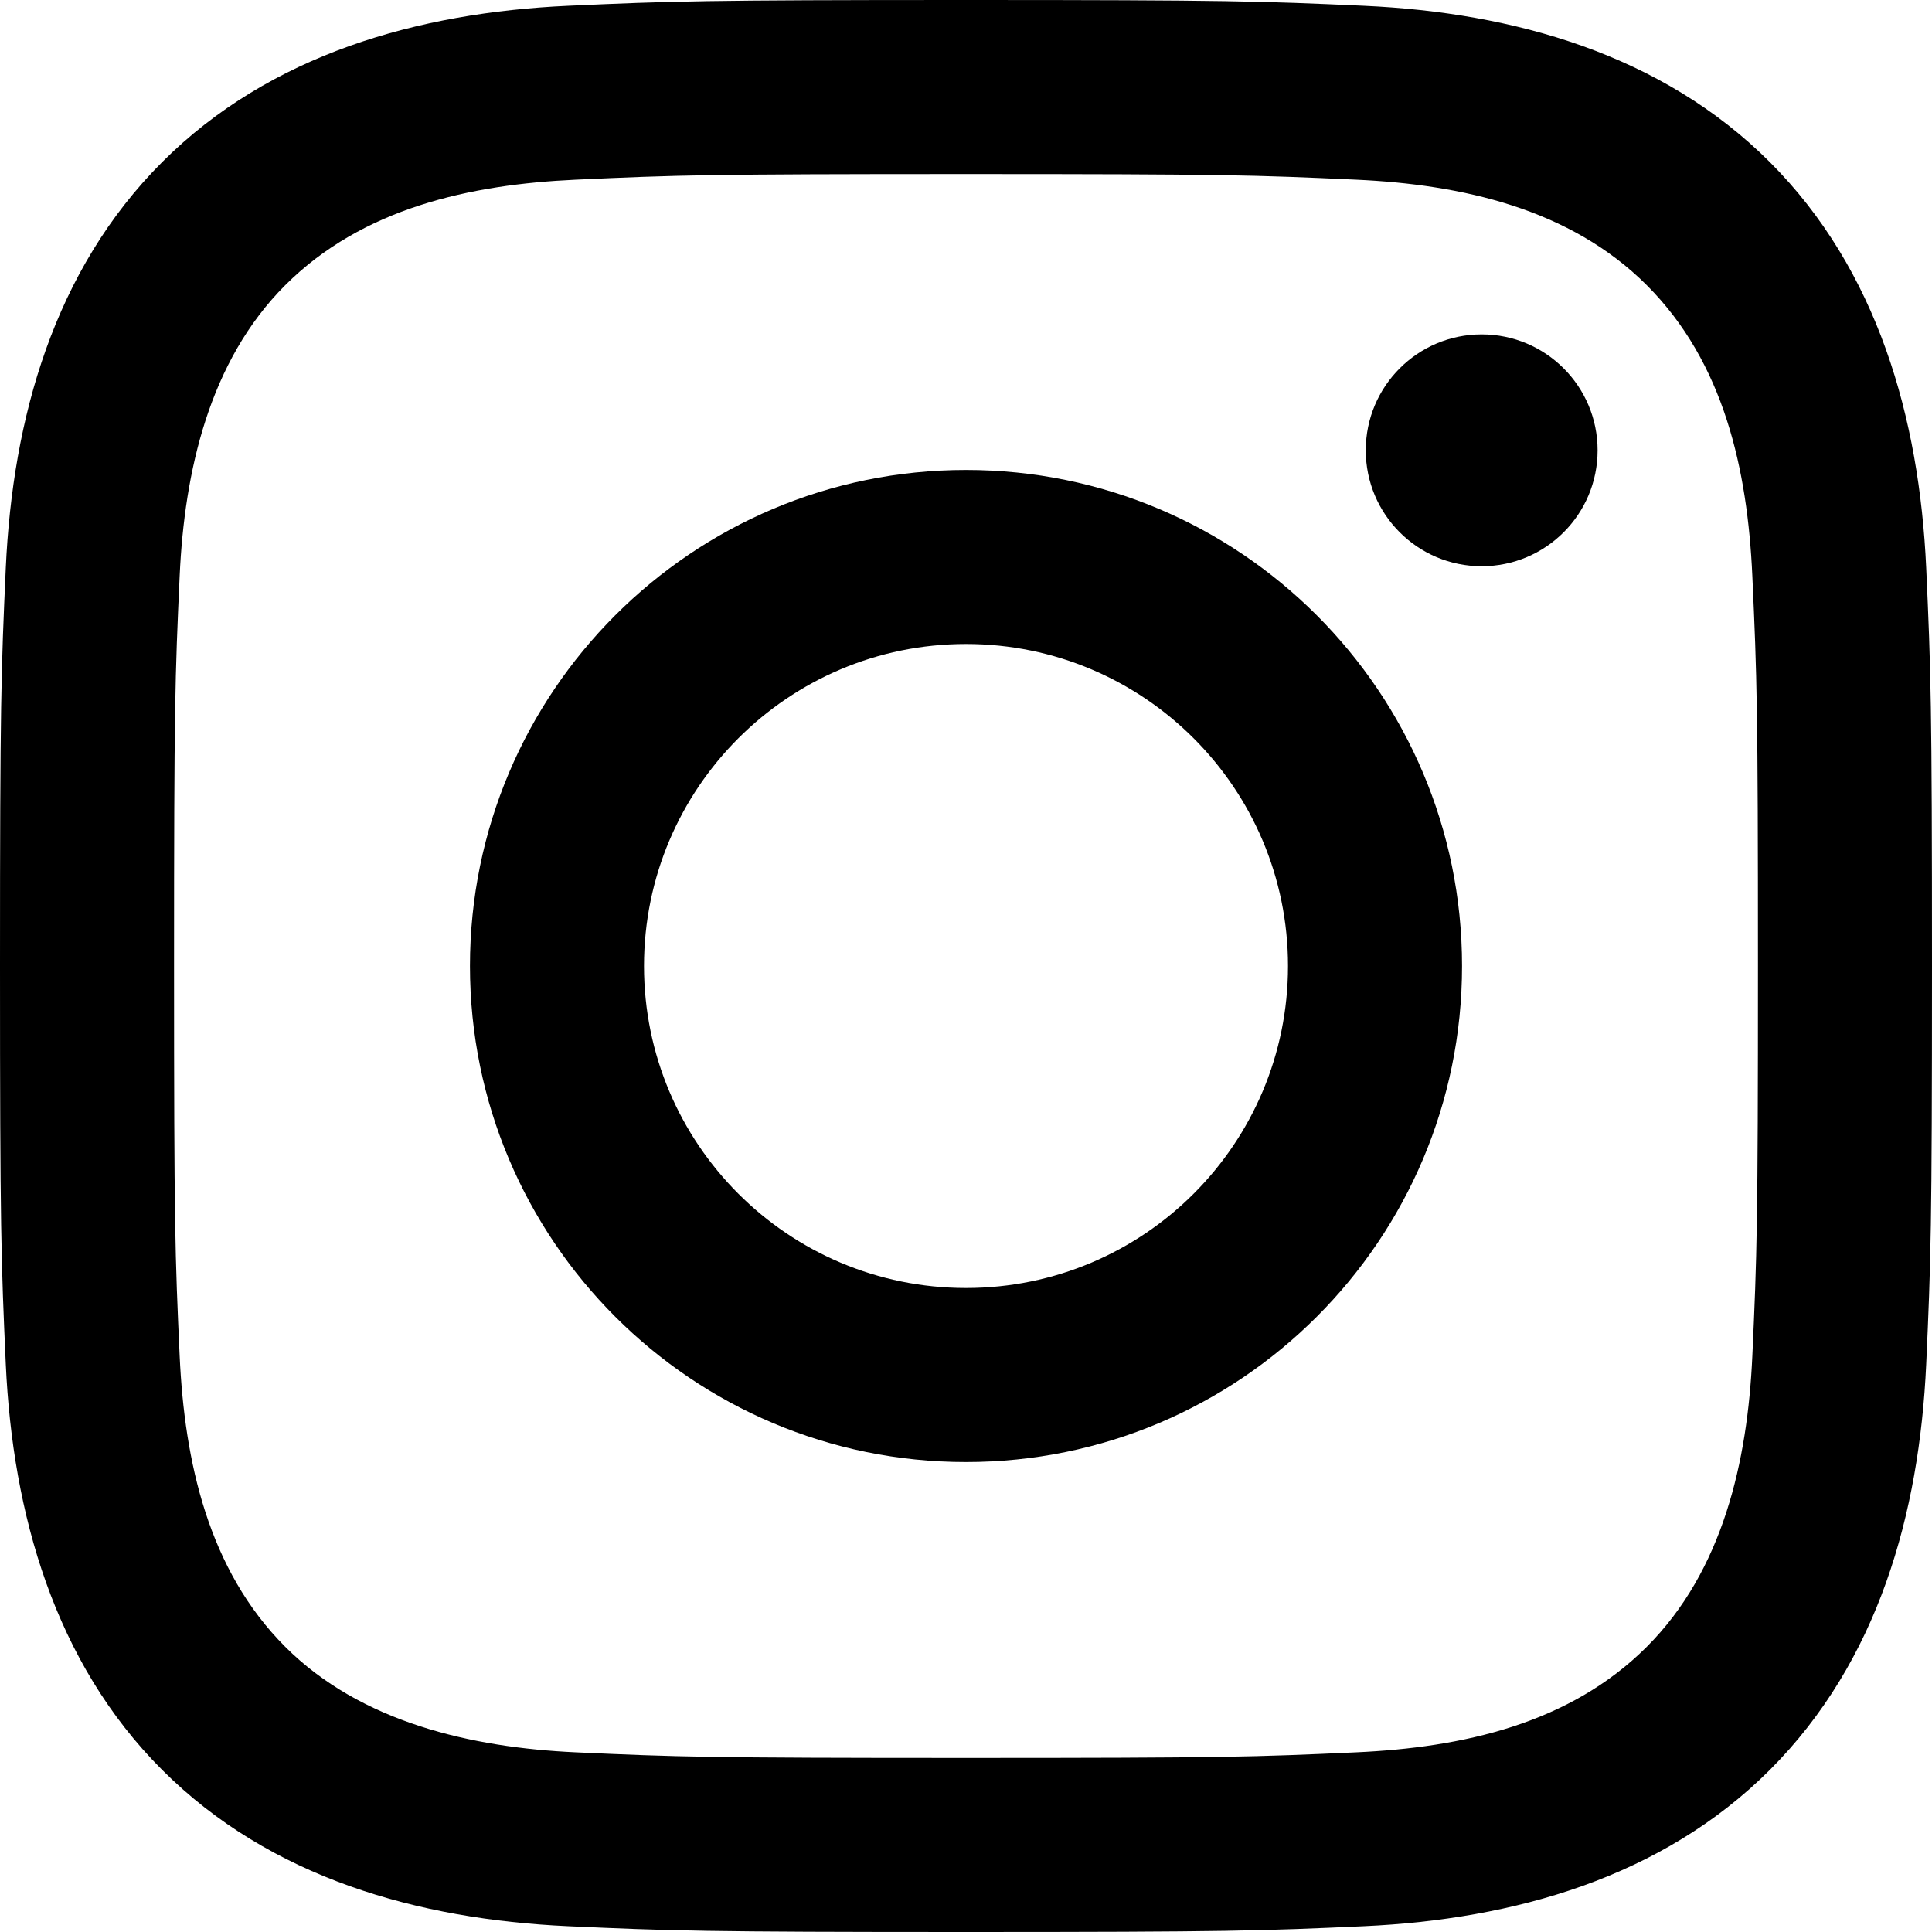
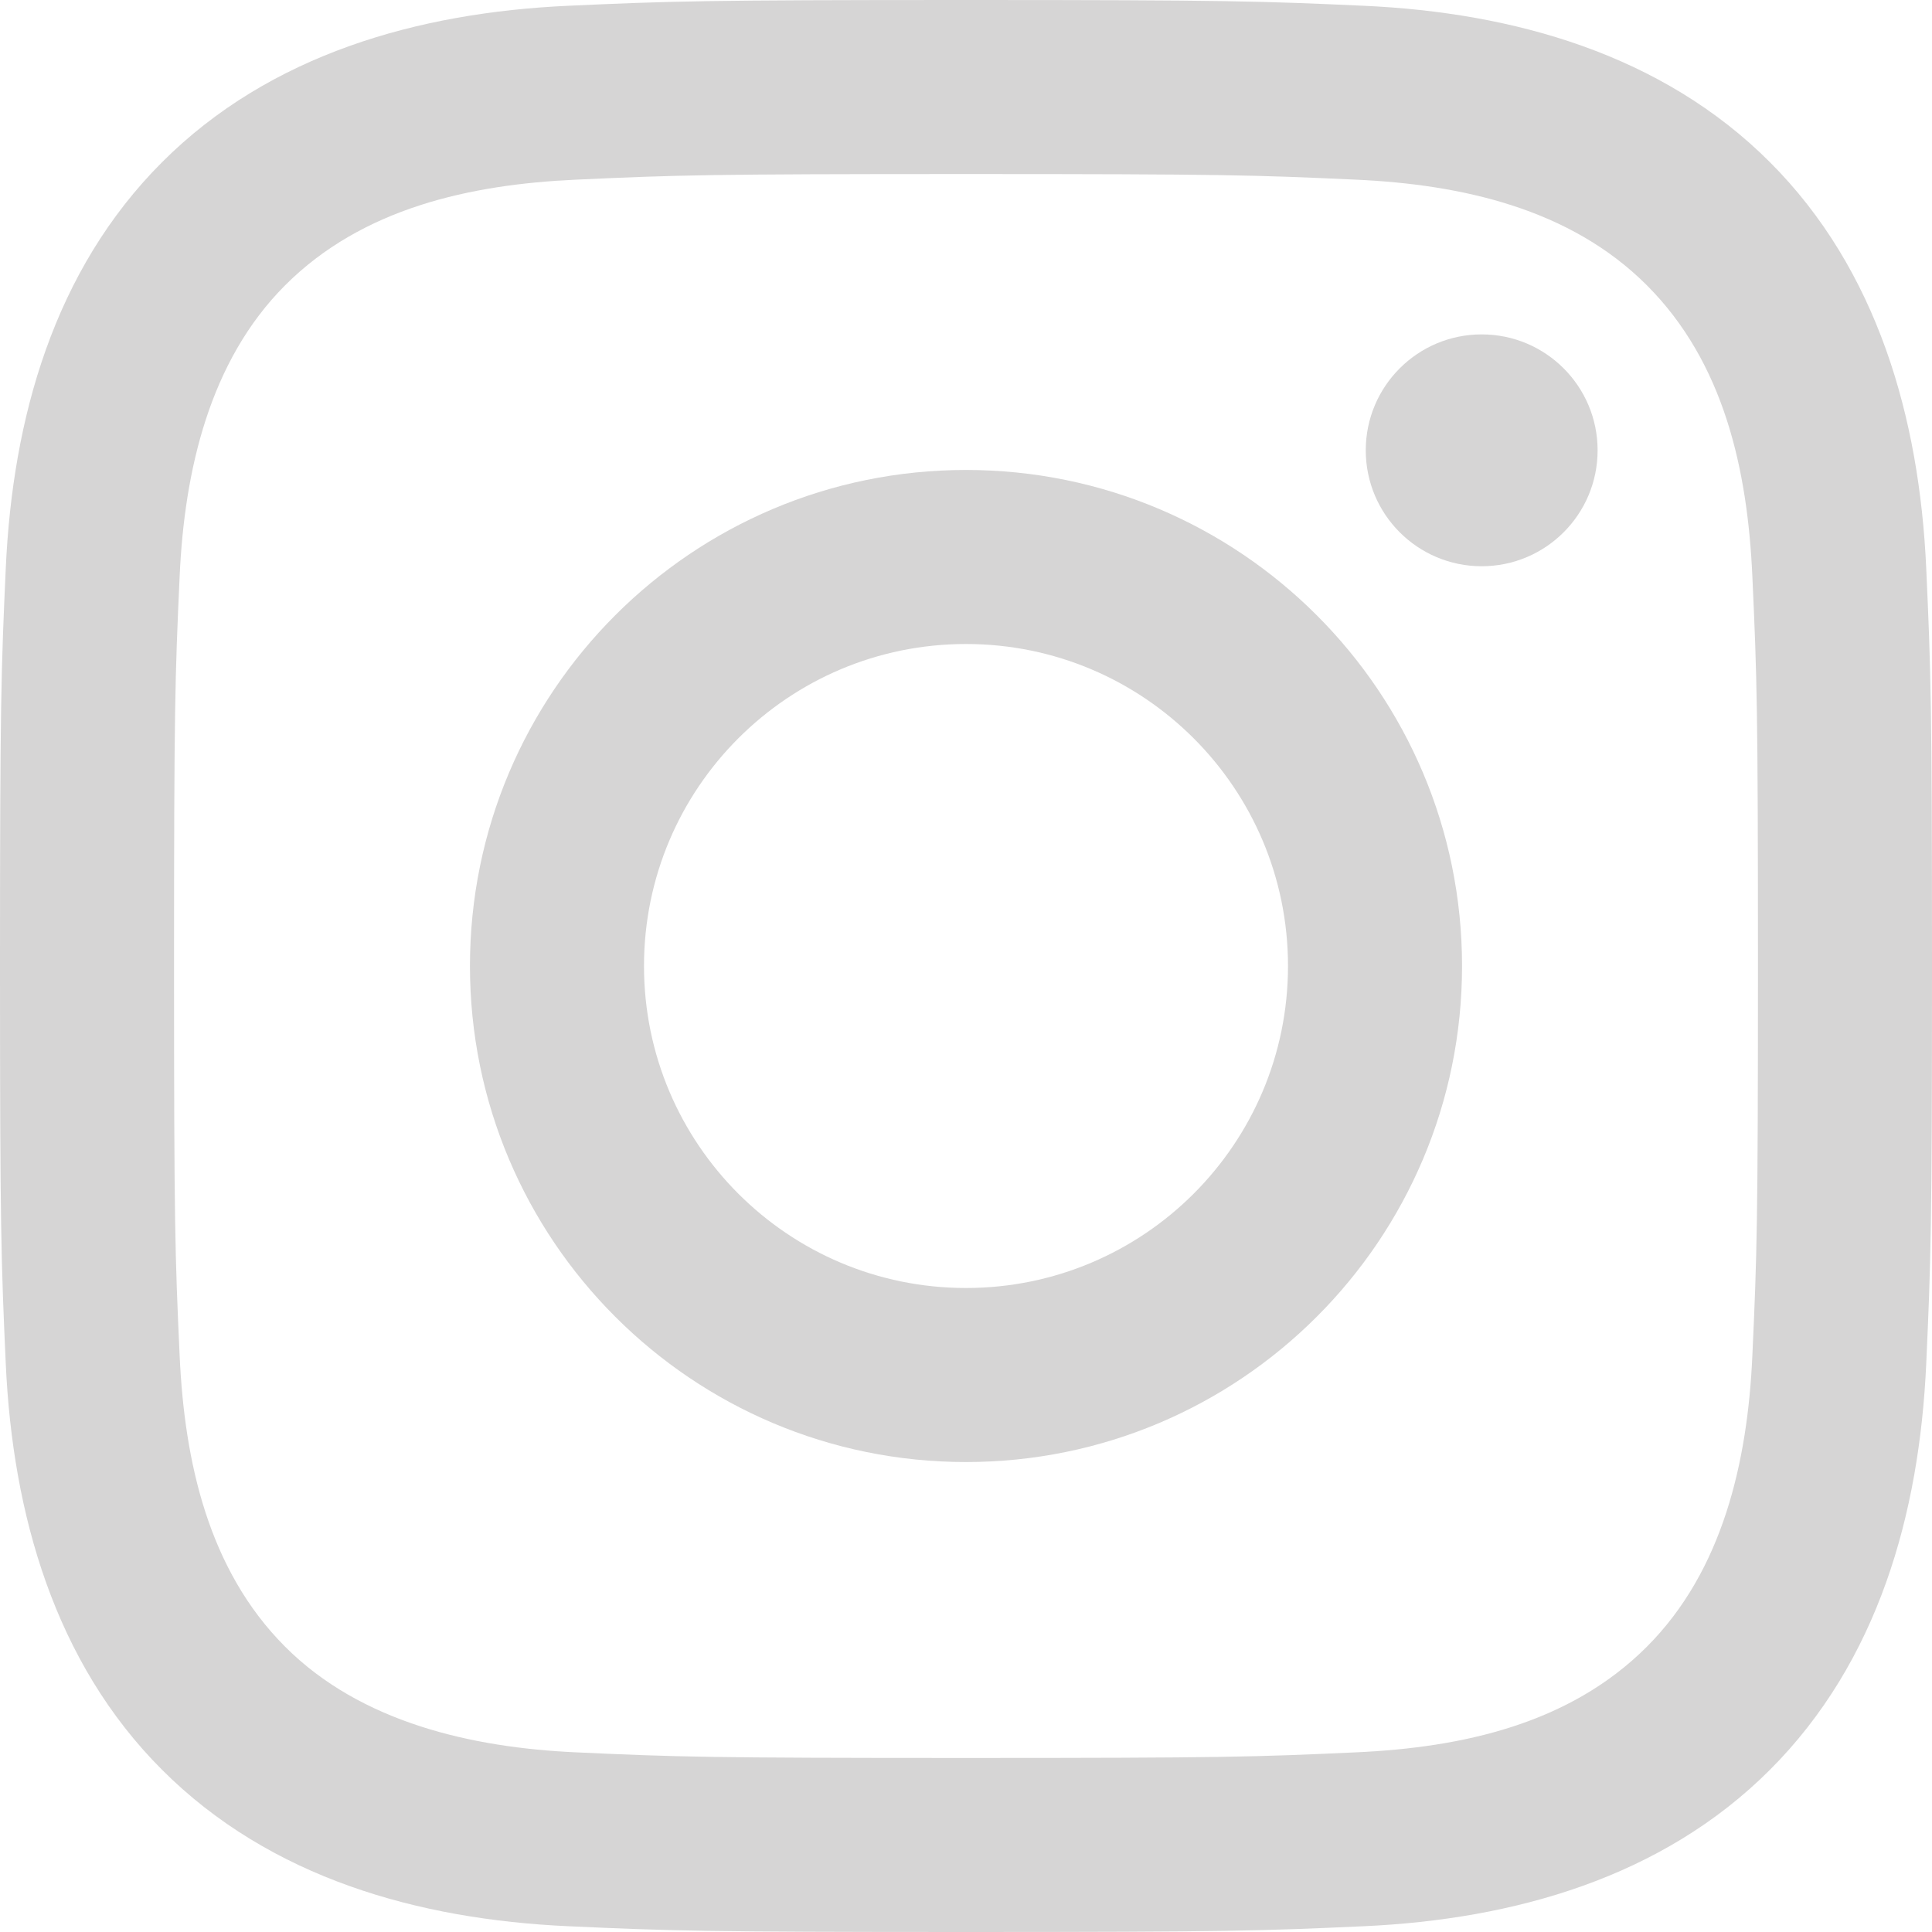
<svg xmlns="http://www.w3.org/2000/svg" version="1.1" id="Capa_1" x="0px" y="0px" viewBox="0 0 24 24" style="enable-background:new 0 0 24 24;" xml:space="preserve" width="512" height="512">
-   <g>
+   <g fill="#D6D5D5">
    <path d="M12,2.162c3.204,0,3.584,0.012,4.849,0.07c1.308,0.06,2.655,0.358,3.608,1.311c0.962,0.962,1.251,2.296,1.311,3.608   c0.058,1.265,0.07,1.645,0.07,4.849c0,3.204-0.012,3.584-0.07,4.849c-0.059,1.301-0.364,2.661-1.311,3.608   c-0.962,0.962-2.295,1.251-3.608,1.311c-1.265,0.058-1.645,0.07-4.849,0.07s-3.584-0.012-4.849-0.07   c-1.291-0.059-2.669-0.371-3.608-1.311c-0.957-0.957-1.251-2.304-1.311-3.608c-0.058-1.265-0.07-1.645-0.07-4.849   c0-3.204,0.012-3.584,0.07-4.849c0.059-1.296,0.367-2.664,1.311-3.608c0.96-0.96,2.299-1.251,3.608-1.311   C8.416,2.174,8.796,2.162,12,2.162 M12,0C8.741,0,8.332,0.014,7.052,0.072C5.197,0.157,3.355,0.673,2.014,2.014   C0.668,3.36,0.157,5.198,0.072,7.052C0.014,8.332,0,8.741,0,12c0,3.259,0.014,3.668,0.072,4.948c0.085,1.853,0.603,3.7,1.942,5.038   c1.345,1.345,3.186,1.857,5.038,1.942C8.332,23.986,8.741,24,12,24c3.259,0,3.668-0.014,4.948-0.072   c1.854-0.085,3.698-0.602,5.038-1.942c1.347-1.347,1.857-3.184,1.942-5.038C23.986,15.668,24,15.259,24,12   c0-3.259-0.014-3.668-0.072-4.948c-0.085-1.855-0.602-3.698-1.942-5.038c-1.343-1.343-3.189-1.858-5.038-1.942   C15.668,0.014,15.259,0,12,0z" />
    <path d="M12,5.838c-3.403,0-6.162,2.759-6.162,6.162c0,3.403,2.759,6.162,6.162,6.162s6.162-2.759,6.162-6.162   C18.162,8.597,15.403,5.838,12,5.838z M12,16c-2.209,0-4-1.791-4-4s1.791-4,4-4s4,1.791,4,4S14.209,16,12,16z" />
-     <circle cx="18.406" cy="5.594" r="1.44" />
+     <circle fill="#D6D5D5" cx="18.406" cy="5.594" r="1.44" />
  </g>
</svg>
